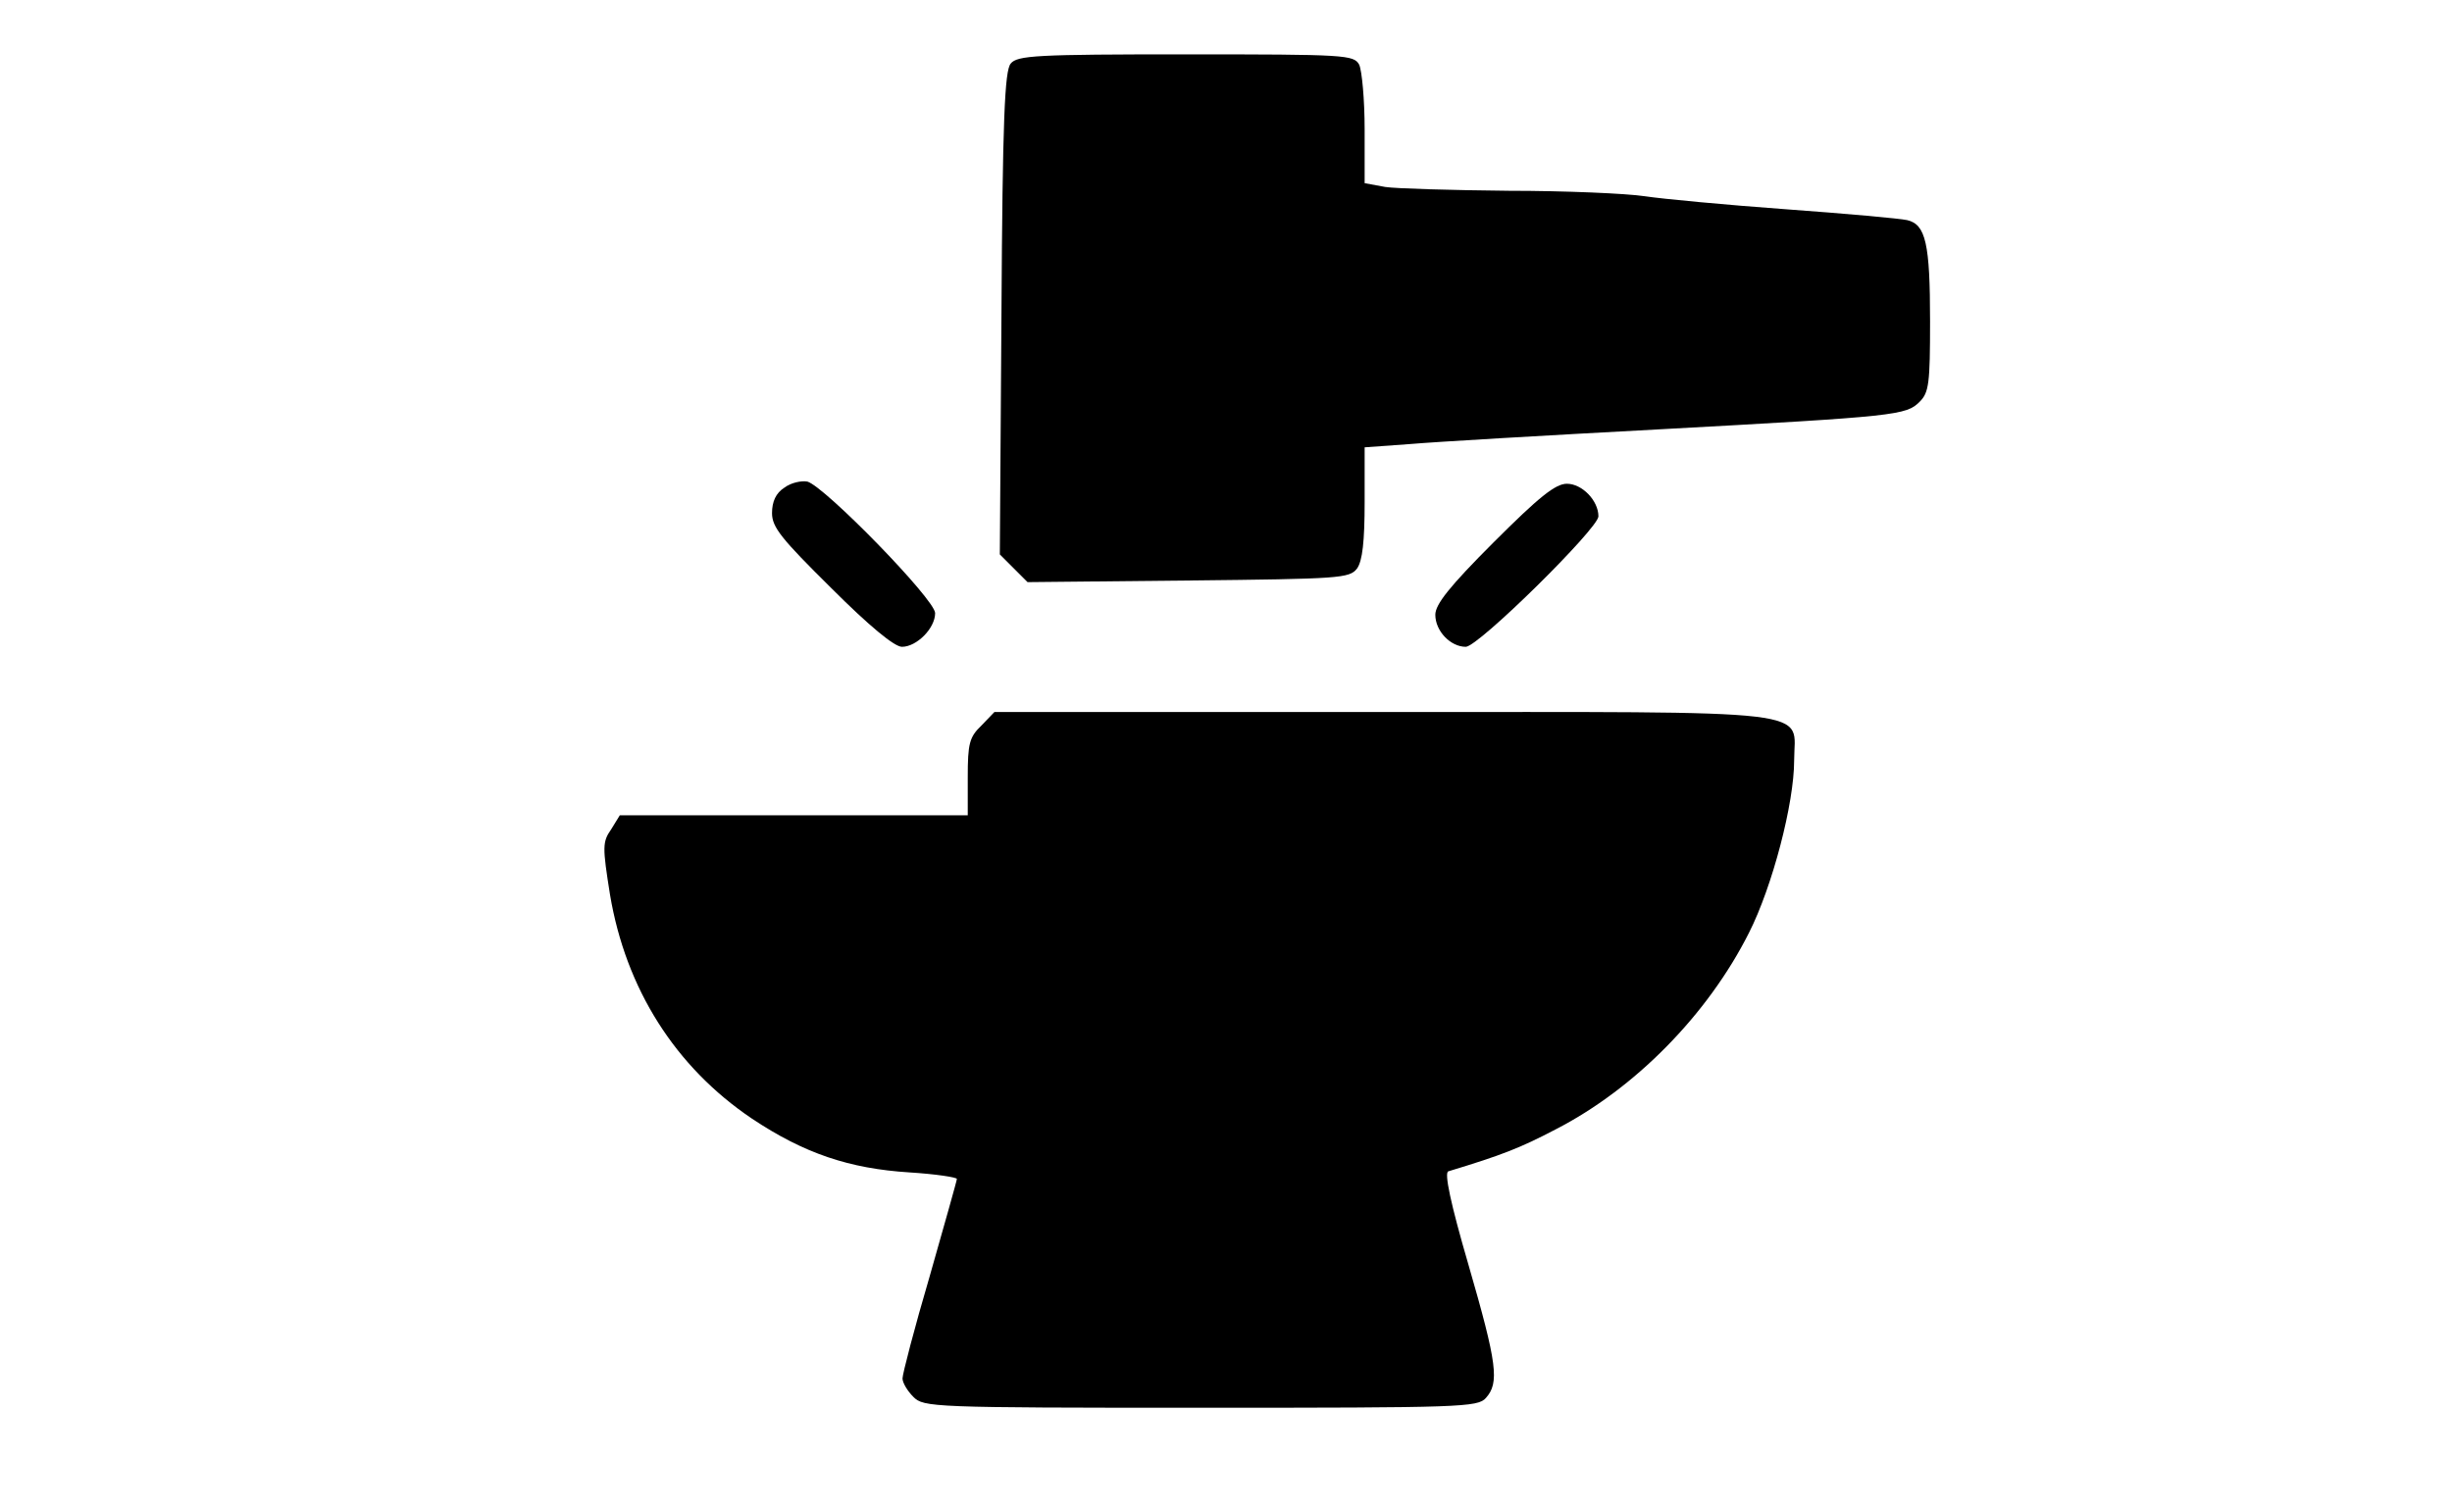
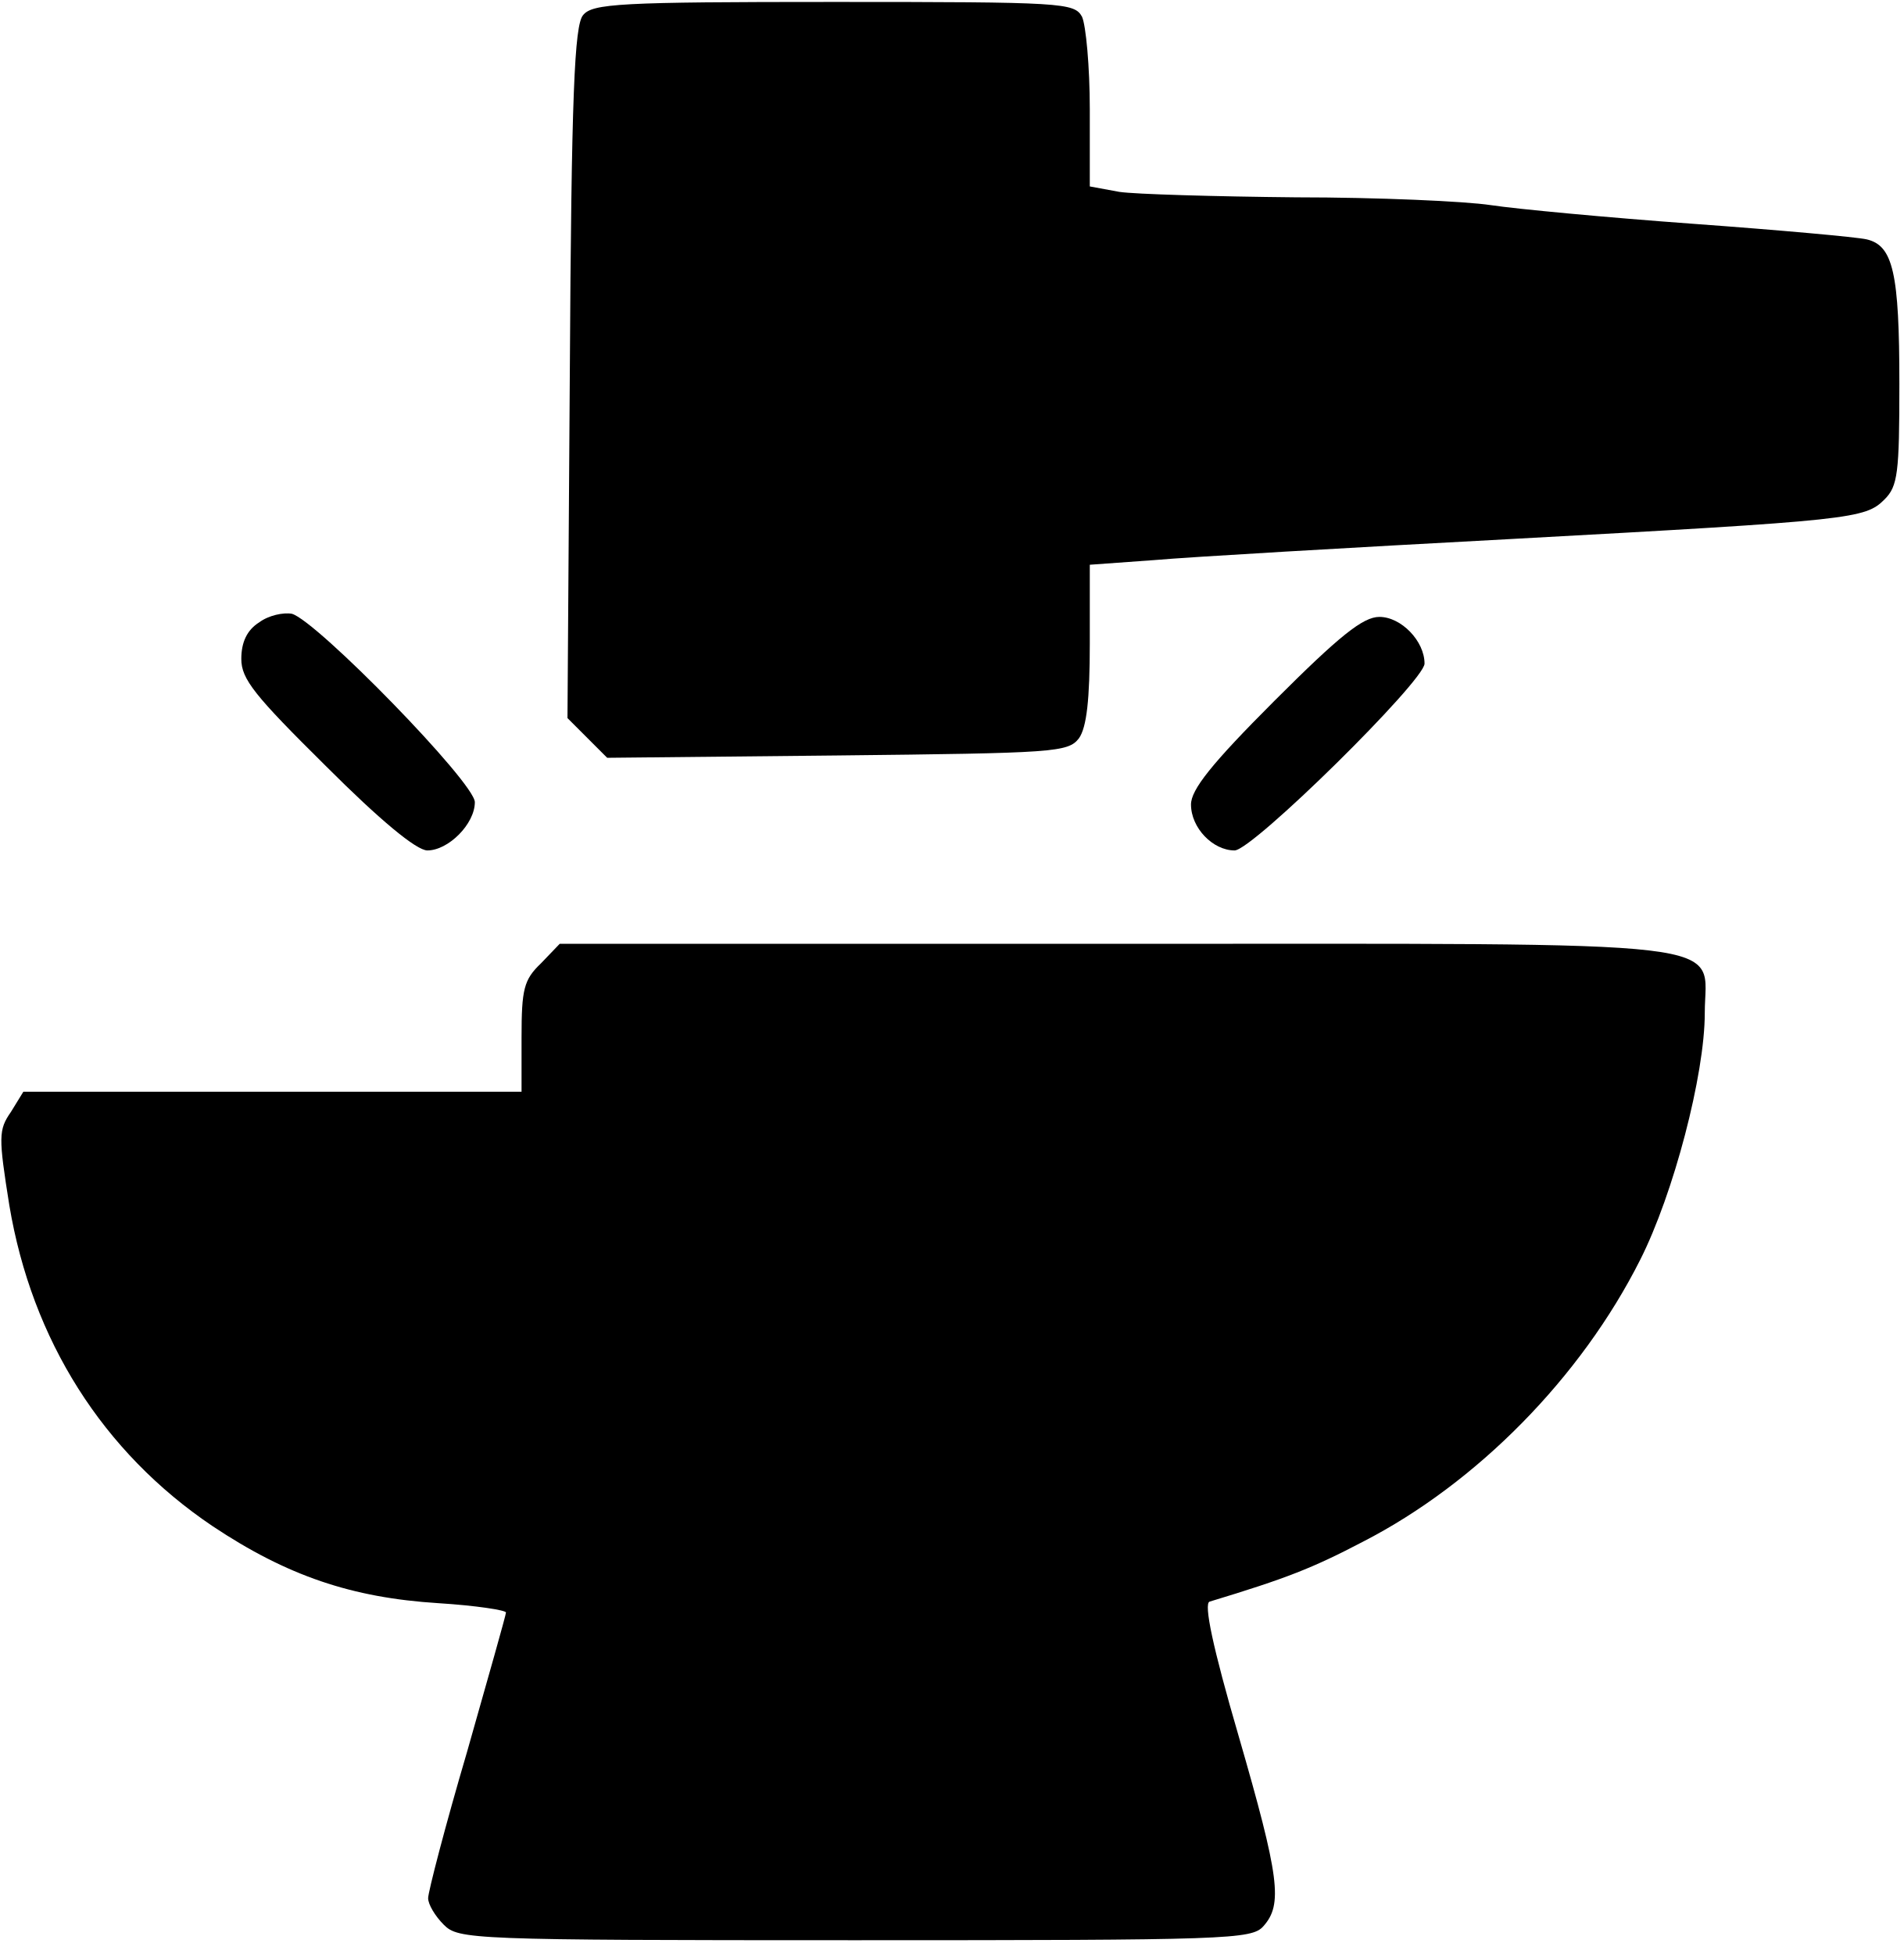
- <svg xmlns="http://www.w3.org/2000/svg" version="1.0" width="451pt" height="278pt" viewBox="0 0 451 278" preserveAspectRatio="xMidYMid meet">
-   <g transform="translate(0,278) scale(0.1,-0.1)" fill="#000000" stroke="none">
-     <path d="M1859 2663 c-11 -13 -15 -101 -17 -460 l-3 -443 26 -26 25 -25 296 3 c279 3 296 4 310 22 10 14 14 50 14 122 l0 101 83 6 c45 4 251 16 457 27 441 24 456 26 481 51 17 17 19 34 19 148 0 143 -8 178 -42 186 -13 3 -113 12 -223 20 -110 8 -227 19 -260 24 -33 5 -145 10 -250 10 -104 1 -207 4 -227 7 l-38 7 0 99 c0 55 -5 108 -10 119 -10 18 -24 19 -319 19 -275 0 -310 -2 -322 -17z" />
-     <path d="M1443 1883 c-16 -10 -23 -26 -23 -47 0 -26 17 -47 109 -138 69 -69 116 -108 130 -108 27 0 61 34 61 62 0 25 -203 233 -235 242 -11 2 -30 -2 -42 -11z" />
-     <path d="M2747 1782 c-81 -81 -107 -114 -107 -133 0 -30 28 -59 56 -59 23 0 244 218 244 240 0 29 -30 60 -58 60 -21 0 -51 -24 -135 -108z" />
-     <path d="M1805 1445 c-22 -21 -25 -33 -25 -95 l0 -70 -320 0 -320 0 -16 -26 c-16 -23 -16 -32 -2 -120 29 -173 120 -317 261 -412 96 -64 179 -92 290 -99 48 -3 87 -9 87 -12 0 -3 -23 -84 -50 -179 -28 -95 -50 -180 -50 -188 0 -8 9 -23 20 -34 19 -19 33 -20 528 -20 480 0 510 1 525 18 25 28 21 62 -32 245 -33 113 -45 170 -37 172 99 30 132 43 197 77 146 75 280 211 356 362 43 85 83 238 83 317 0 96 62 89 -758 89 l-713 0 -24 -25z" />
-   </g>
+ <svg xmlns="http://www.w3.org/2000/svg" width="150" height="154" viewBox="0 0 150 154" fill="none">
+   <path d="M45.951 1.196C45.276 1.994 45.031 7.393 44.908 29.417L44.724 56.595L46.319 58.19L47.853 59.724L66.012 59.54C83.129 59.356 84.172 59.294 85.031 58.19C85.644 57.331 85.889 55.123 85.889 50.706V44.509L90.981 44.141C93.742 43.896 106.38 43.16 119.018 42.485C146.074 41.012 146.994 40.89 148.528 39.356C149.571 38.313 149.693 37.27 149.693 30.276C149.693 21.503 149.202 19.356 147.117 18.865C146.319 18.681 140.184 18.129 133.436 17.638C126.687 17.147 119.509 16.472 117.485 16.166C115.46 15.859 108.589 15.552 102.147 15.552C95.767 15.491 89.448 15.307 88.221 15.123L85.889 14.693V8.62C85.889 5.245 85.583 1.994 85.276 1.319C84.662 0.215 83.804 0.153 65.706 0.153C48.834 0.153 46.687 0.276 45.951 1.196Z" fill="black" />
+   <path d="M20.429 49.049C19.448 49.663 19.018 50.644 19.018 51.932C19.018 53.528 20.061 54.816 25.706 60.399C29.939 64.632 32.822 67.025 33.681 67.025C35.337 67.025 37.423 64.939 37.423 63.221C37.423 61.687 24.969 48.926 23.006 48.374C22.331 48.252 21.166 48.497 20.429 49.049Z" fill="black" />
+   <path d="M100.429 55.245C95.46 60.215 93.865 62.239 93.865 63.405C93.865 65.245 95.583 67.025 97.301 67.025C98.712 67.025 112.27 53.65 112.27 52.301C112.27 50.522 110.429 48.62 108.712 48.62C107.423 48.62 105.583 50.092 100.429 55.245Z" fill="black" />
+   <path d="M42.638 75.92C41.288 77.209 41.104 77.945 41.104 81.749V86.043H21.472H1.84L0.859 87.638C-0.123 89.049 -0.123 89.601 0.736 95C2.515 105.614 8.098 114.448 16.748 120.276C22.638 124.202 27.73 125.92 34.54 126.35C37.485 126.534 39.877 126.902 39.877 127.086C39.877 127.27 38.466 132.239 36.81 138.067C35.092 143.896 33.742 149.11 33.742 149.601C33.742 150.092 34.294 151.012 34.969 151.687C36.135 152.853 36.994 152.914 67.362 152.914C96.81 152.914 98.65 152.853 99.57 151.81C101.104 150.092 100.859 148.006 97.607 136.779C95.583 129.847 94.847 126.35 95.337 126.227C101.411 124.387 103.436 123.589 107.423 121.503C116.38 116.902 124.601 108.558 129.264 99.294C131.902 94.08 134.356 84.693 134.356 79.847C134.356 73.957 138.159 74.386 87.853 74.386H44.11L42.638 75.92Z" fill="black" />
</svg>
